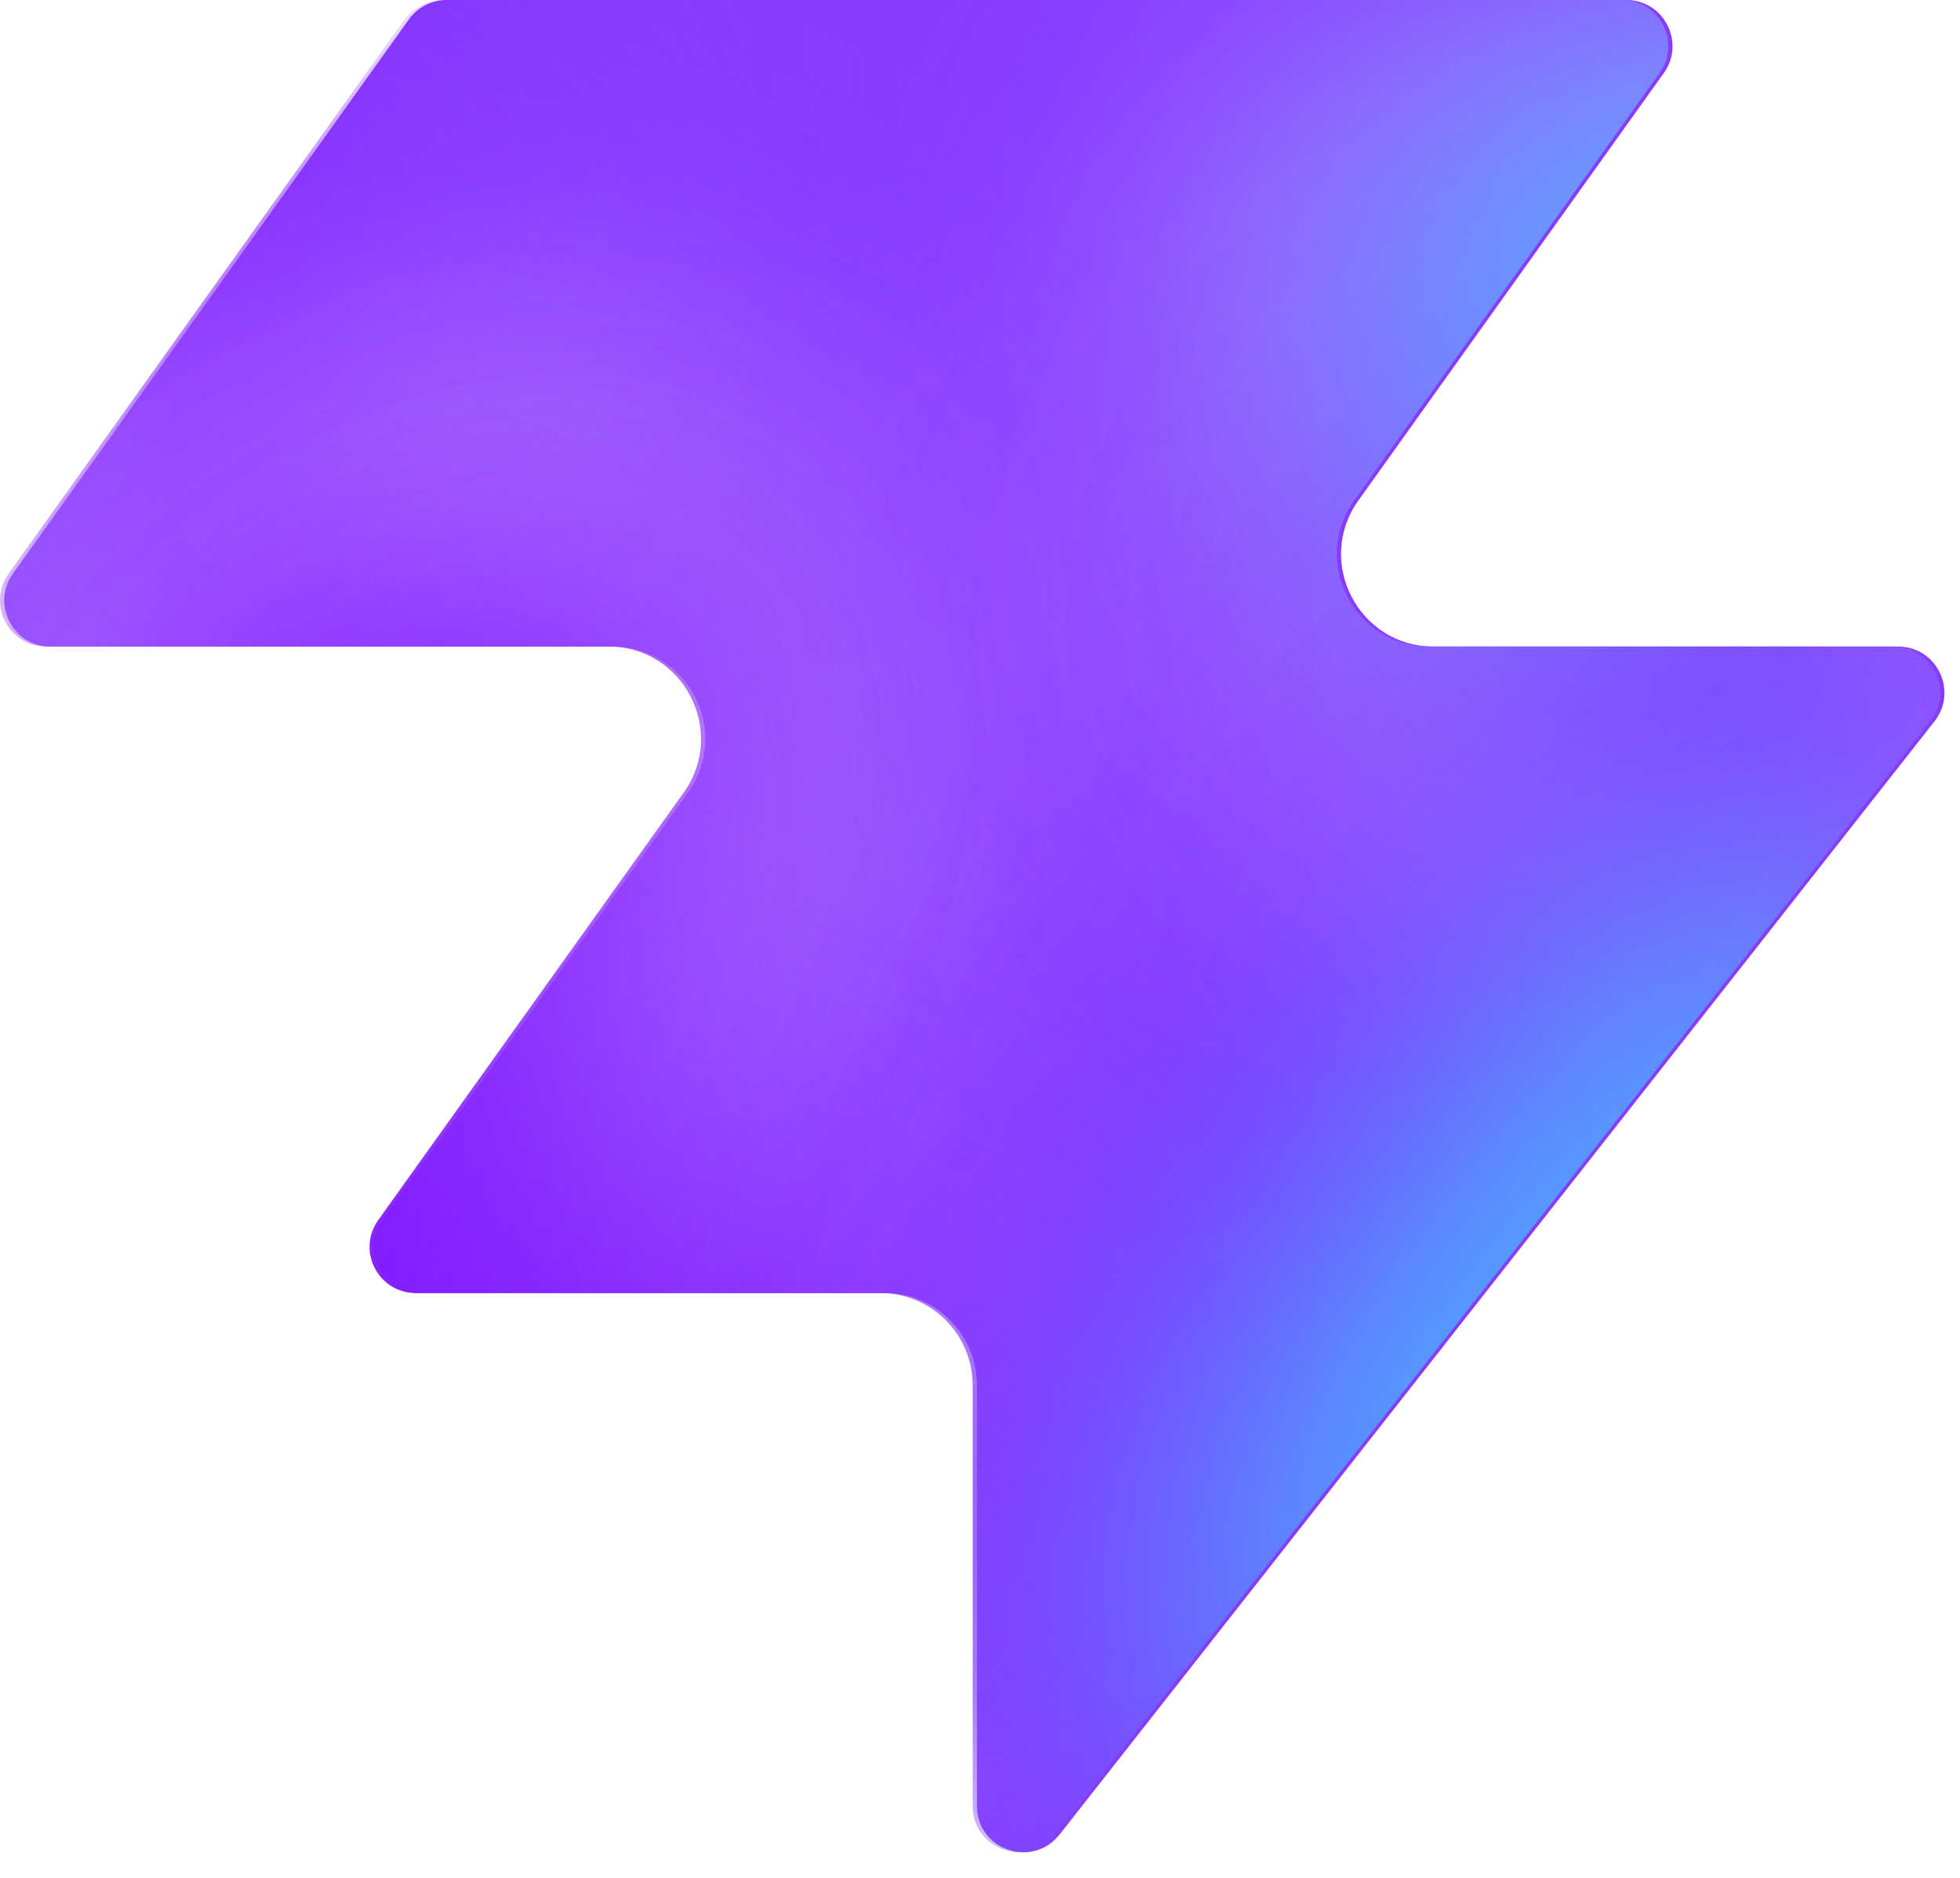
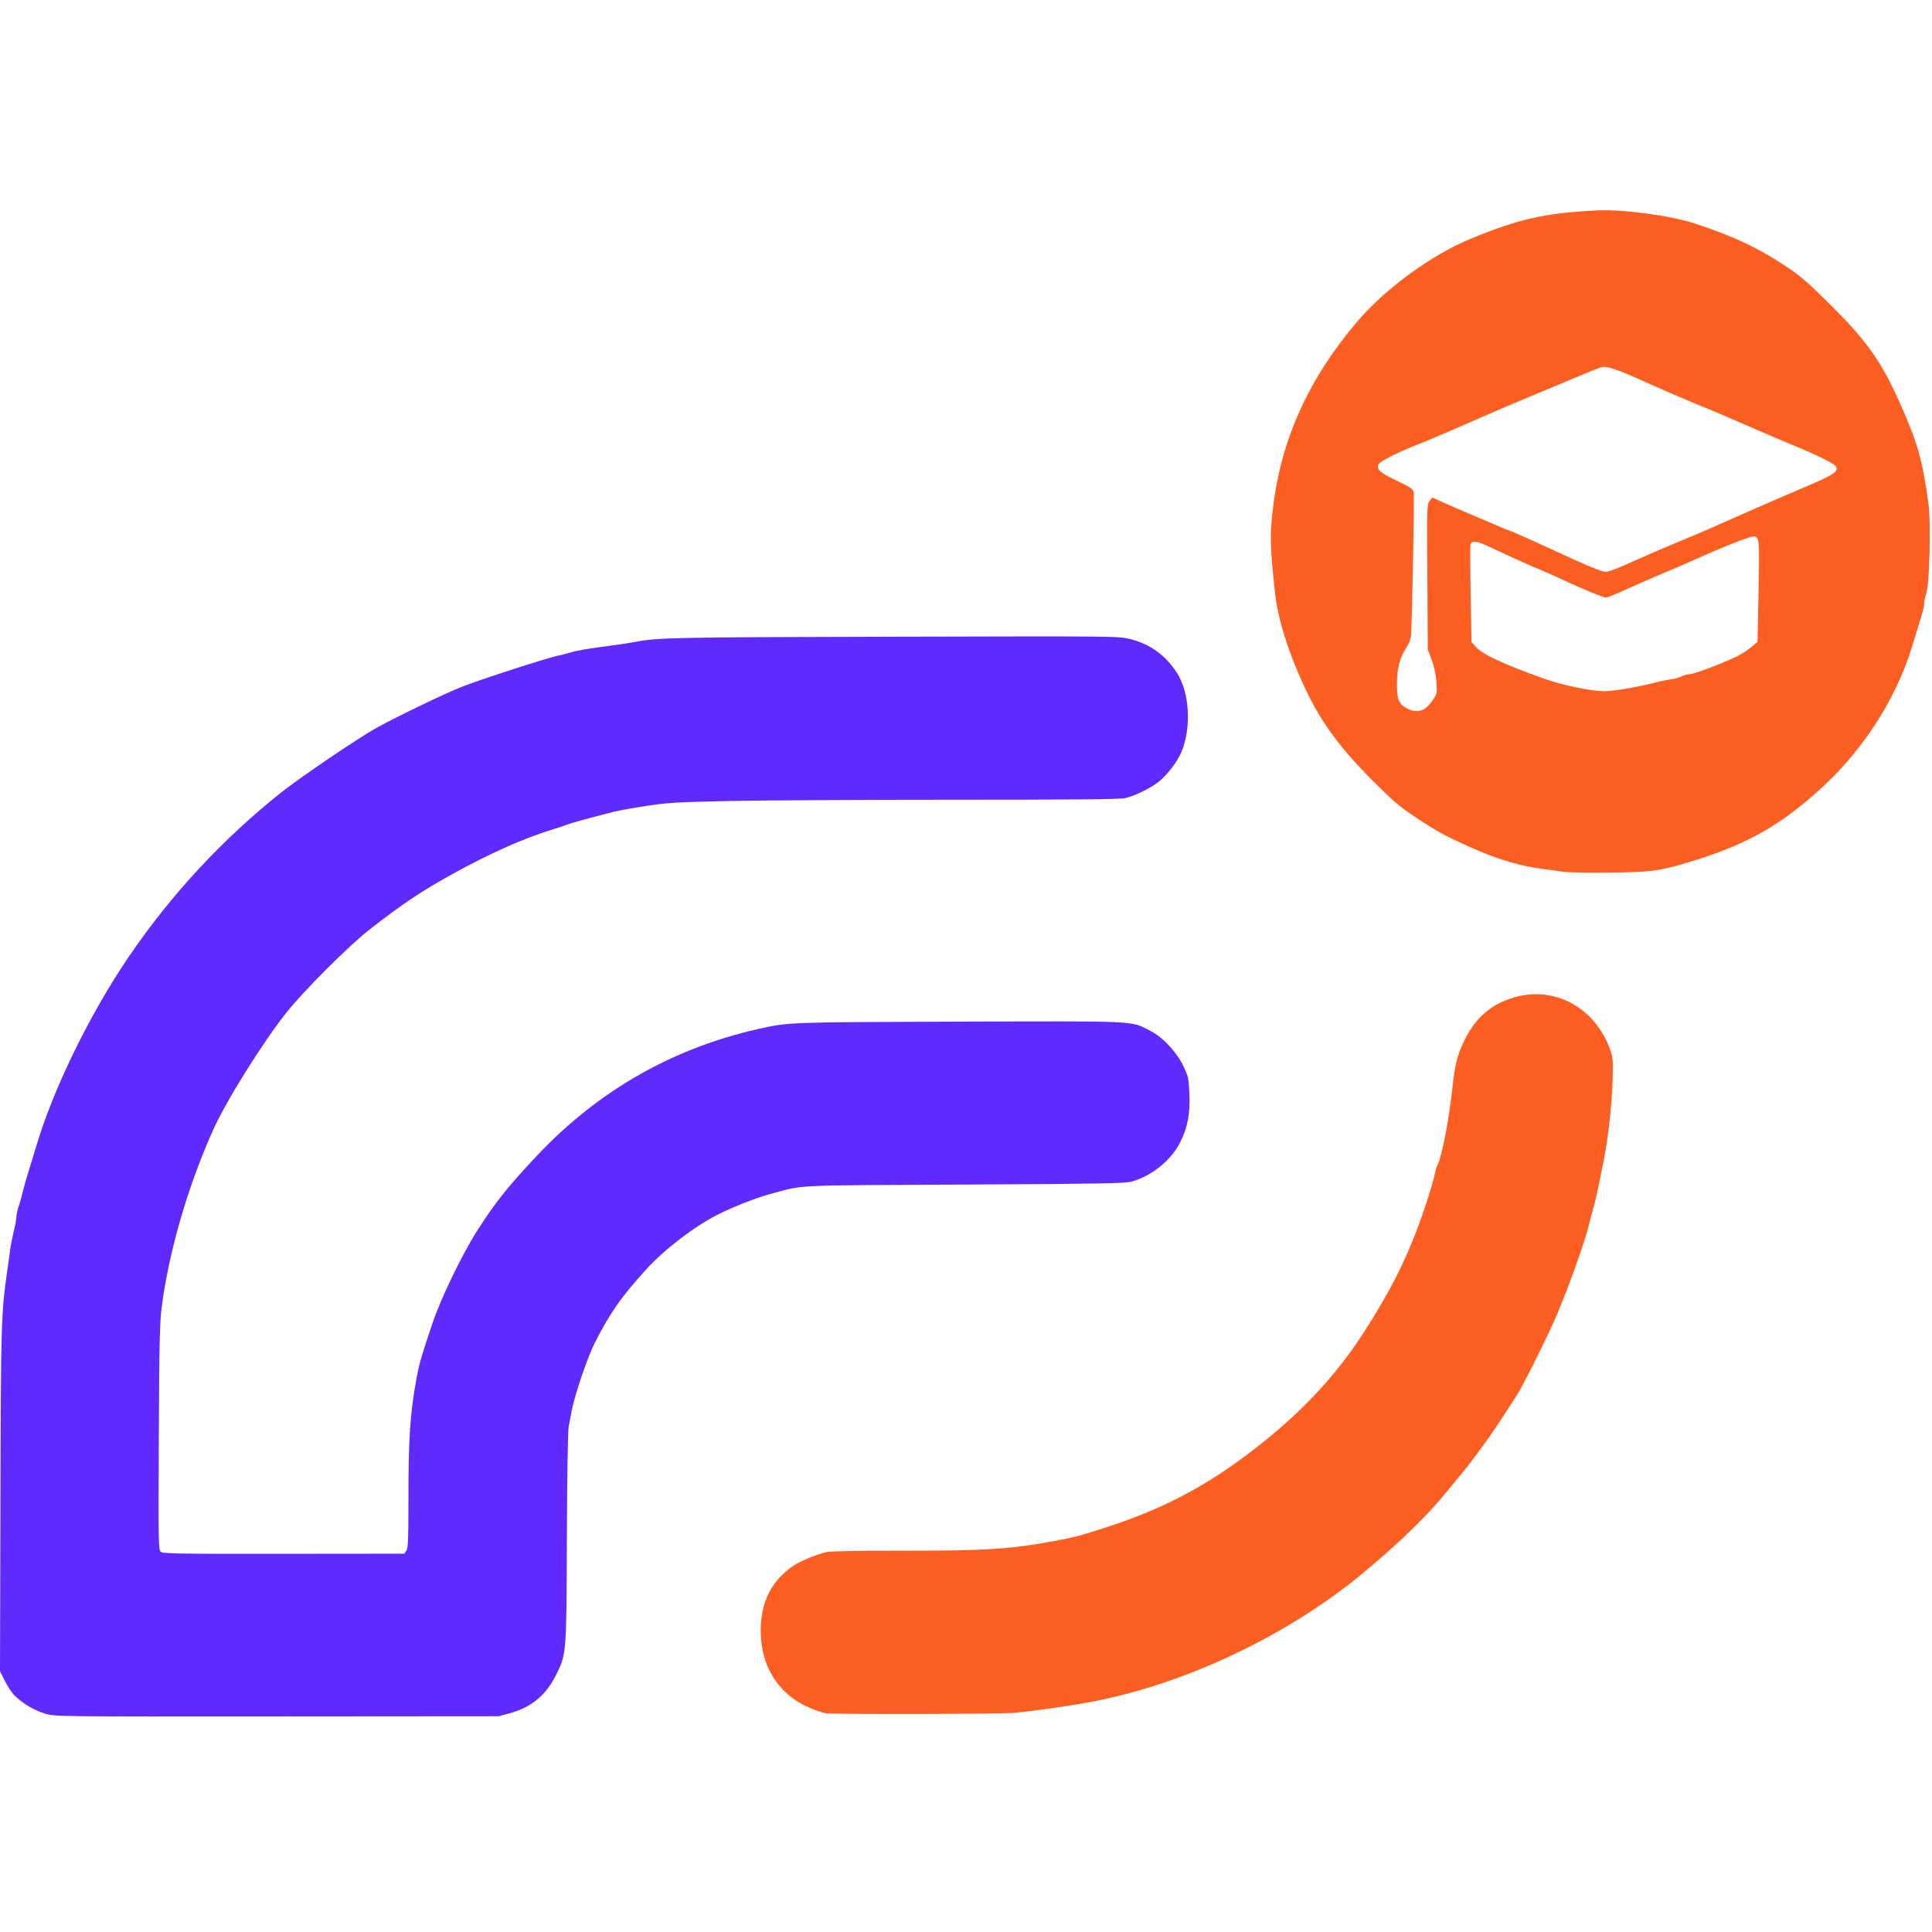
- <svg xmlns="http://www.w3.org/2000/svg" width="48" height="46" fill="none" viewBox="0 0 48 46">
-   <path fill="#863bff" d="M25.946 44.938c-.664.845-2.021.375-2.021-.698V33.937a2.26 2.26 0 0 0-2.262-2.262H10.287c-.92 0-1.456-1.04-.92-1.788l7.48-10.471c1.07-1.497 0-3.578-1.842-3.578H1.237c-.92 0-1.456-1.04-.92-1.788L10.013.474c.214-.297.556-.474.92-.474h28.894c.92 0 1.456 1.04.92 1.788l-7.48 10.471c-1.07 1.498 0 3.579 1.842 3.579h11.377c.943 0 1.473 1.088.89 1.83L25.947 44.94z" style="fill:#863bff;fill:color(display-p3 .525 .23 1);fill-opacity:1" />
-   <mask id="a" width="48" height="46" x="0" y="0" maskUnits="userSpaceOnUse" style="mask-type:alpha">
-     <path fill="#000" d="M25.842 44.938c-.664.844-2.021.375-2.021-.698V33.937a2.26 2.26 0 0 0-2.262-2.262H10.183c-.92 0-1.456-1.04-.92-1.788l7.48-10.471c1.07-1.498 0-3.579-1.842-3.579H1.133c-.92 0-1.456-1.04-.92-1.787L9.91.473c.214-.297.556-.474.92-.474h28.894c.92 0 1.456 1.04.92 1.788l-7.48 10.471c-1.07 1.498 0 3.578 1.842 3.578h11.377c.943 0 1.473 1.088.89 1.832L25.843 44.94z" style="fill:#000;fill-opacity:1" />
-   </mask>
-   <g mask="url(#a)">
-     <g filter="url(#b)">
-       <ellipse cx="5.508" cy="14.704" fill="#ede6ff" rx="5.508" ry="14.704" style="fill:#ede6ff;fill:color(display-p3 .927 .903 1);fill-opacity:1" transform="matrix(.00324 1 1 -.00324 -4.47 31.516)" />
-     </g>
-     <g filter="url(#c)">
-       <ellipse cx="10.399" cy="29.851" fill="#ede6ff" rx="10.399" ry="29.851" style="fill:#ede6ff;fill:color(display-p3 .927 .903 1);fill-opacity:1" transform="matrix(.00324 1 1 -.00324 -39.328 7.883)" />
-     </g>
-     <g filter="url(#d)">
-       <ellipse cx="5.508" cy="30.487" fill="#7e14ff" rx="5.508" ry="30.487" style="fill:#7e14ff;fill:color(display-p3 .492 .077 1);fill-opacity:1" transform="rotate(89.814 -25.913 -14.639)scale(1 -1)" />
-     </g>
-     <g filter="url(#e)">
-       <ellipse cx="5.508" cy="30.599" fill="#7e14ff" rx="5.508" ry="30.599" style="fill:#7e14ff;fill:color(display-p3 .492 .077 1);fill-opacity:1" transform="rotate(89.814 -32.644 -3.334)scale(1 -1)" />
-     </g>
-     <g filter="url(#f)">
-       <ellipse cx="5.508" cy="30.599" fill="#7e14ff" rx="5.508" ry="30.599" style="fill:#7e14ff;fill:color(display-p3 .492 .077 1);fill-opacity:1" transform="matrix(.00324 1 1 -.00324 -34.34 30.47)" />
-     </g>
-     <g filter="url(#g)">
-       <ellipse cx="14.072" cy="22.078" fill="#ede6ff" rx="14.072" ry="22.078" style="fill:#ede6ff;fill:color(display-p3 .927 .903 1);fill-opacity:1" transform="rotate(93.35 24.506 48.493)scale(-1 1)" />
-     </g>
-     <g filter="url(#h)">
-       <ellipse cx="3.47" cy="21.501" fill="#7e14ff" rx="3.47" ry="21.501" style="fill:#7e14ff;fill:color(display-p3 .492 .077 1);fill-opacity:1" transform="rotate(89.009 28.708 47.59)scale(-1 1)" />
-     </g>
-     <g filter="url(#i)">
-       <ellipse cx="3.47" cy="21.501" fill="#7e14ff" rx="3.47" ry="21.501" style="fill:#7e14ff;fill:color(display-p3 .492 .077 1);fill-opacity:1" transform="rotate(89.009 28.708 47.59)scale(-1 1)" />
-     </g>
-     <g filter="url(#j)">
-       <ellipse cx=".387" cy="8.972" fill="#7e14ff" rx="4.407" ry="29.108" style="fill:#7e14ff;fill:color(display-p3 .492 .077 1);fill-opacity:1" transform="rotate(39.51 .387 8.972)" />
-     </g>
-     <g filter="url(#k)">
-       <ellipse cx="47.523" cy="-6.092" fill="#7e14ff" rx="4.407" ry="29.108" style="fill:#7e14ff;fill:color(display-p3 .492 .077 1);fill-opacity:1" transform="rotate(37.892 47.523 -6.092)" />
-     </g>
-     <g filter="url(#l)">
-       <ellipse cx="41.412" cy="6.333" fill="#47bfff" rx="5.971" ry="9.665" style="fill:#47bfff;fill:color(display-p3 .28 .748 1);fill-opacity:1" transform="rotate(37.892 41.412 6.333)" />
-     </g>
-     <g filter="url(#m)">
-       <ellipse cx="-1.879" cy="38.332" fill="#7e14ff" rx="4.407" ry="29.108" style="fill:#7e14ff;fill:color(display-p3 .492 .077 1);fill-opacity:1" transform="rotate(37.892 -1.88 38.332)" />
-     </g>
-     <g filter="url(#n)">
-       <ellipse cx="-1.879" cy="38.332" fill="#7e14ff" rx="4.407" ry="29.108" style="fill:#7e14ff;fill:color(display-p3 .492 .077 1);fill-opacity:1" transform="rotate(37.892 -1.88 38.332)" />
-     </g>
-     <g filter="url(#o)">
-       <ellipse cx="35.651" cy="29.907" fill="#7e14ff" rx="4.407" ry="29.108" style="fill:#7e14ff;fill:color(display-p3 .492 .077 1);fill-opacity:1" transform="rotate(37.892 35.651 29.907)" />
-     </g>
-     <g filter="url(#p)">
-       <ellipse cx="38.418" cy="32.4" fill="#47bfff" rx="5.971" ry="15.297" style="fill:#47bfff;fill:color(display-p3 .28 .748 1);fill-opacity:1" transform="rotate(37.892 38.418 32.4)" />
-     </g>
-   </g>
-   <defs>
-     <filter id="b" width="60.045" height="41.654" x="-19.77" y="16.149" color-interpolation-filters="sRGB" filterUnits="userSpaceOnUse">
-       <feFlood flood-opacity="0" result="BackgroundImageFix" />
-       <feBlend in="SourceGraphic" in2="BackgroundImageFix" result="shape" />
-       <feGaussianBlur result="effect1_foregroundBlur_2002_17158" stdDeviation="7.659" />
-     </filter>
-     <filter id="c" width="90.34" height="51.437" x="-54.613" y="-7.533" color-interpolation-filters="sRGB" filterUnits="userSpaceOnUse">
-       <feFlood flood-opacity="0" result="BackgroundImageFix" />
-       <feBlend in="SourceGraphic" in2="BackgroundImageFix" result="shape" />
-       <feGaussianBlur result="effect1_foregroundBlur_2002_17158" stdDeviation="7.659" />
-     </filter>
-     <filter id="d" width="79.355" height="29.4" x="-49.64" y="2.03" color-interpolation-filters="sRGB" filterUnits="userSpaceOnUse">
-       <feFlood flood-opacity="0" result="BackgroundImageFix" />
-       <feBlend in="SourceGraphic" in2="BackgroundImageFix" result="shape" />
-       <feGaussianBlur result="effect1_foregroundBlur_2002_17158" stdDeviation="4.596" />
-     </filter>
-     <filter id="e" width="79.579" height="29.4" x="-45.045" y="20.029" color-interpolation-filters="sRGB" filterUnits="userSpaceOnUse">
-       <feFlood flood-opacity="0" result="BackgroundImageFix" />
-       <feBlend in="SourceGraphic" in2="BackgroundImageFix" result="shape" />
-       <feGaussianBlur result="effect1_foregroundBlur_2002_17158" stdDeviation="4.596" />
-     </filter>
-     <filter id="f" width="79.579" height="29.4" x="-43.513" y="21.178" color-interpolation-filters="sRGB" filterUnits="userSpaceOnUse">
-       <feFlood flood-opacity="0" result="BackgroundImageFix" />
-       <feBlend in="SourceGraphic" in2="BackgroundImageFix" result="shape" />
-       <feGaussianBlur result="effect1_foregroundBlur_2002_17158" stdDeviation="4.596" />
-     </filter>
-     <filter id="g" width="74.749" height="58.852" x="15.756" y="-17.901" color-interpolation-filters="sRGB" filterUnits="userSpaceOnUse">
-       <feFlood flood-opacity="0" result="BackgroundImageFix" />
-       <feBlend in="SourceGraphic" in2="BackgroundImageFix" result="shape" />
-       <feGaussianBlur result="effect1_foregroundBlur_2002_17158" stdDeviation="7.659" />
-     </filter>
-     <filter id="h" width="61.377" height="25.362" x="23.548" y="2.284" color-interpolation-filters="sRGB" filterUnits="userSpaceOnUse">
-       <feFlood flood-opacity="0" result="BackgroundImageFix" />
-       <feBlend in="SourceGraphic" in2="BackgroundImageFix" result="shape" />
-       <feGaussianBlur result="effect1_foregroundBlur_2002_17158" stdDeviation="4.596" />
-     </filter>
-     <filter id="i" width="61.377" height="25.362" x="23.548" y="2.284" color-interpolation-filters="sRGB" filterUnits="userSpaceOnUse">
-       <feFlood flood-opacity="0" result="BackgroundImageFix" />
-       <feBlend in="SourceGraphic" in2="BackgroundImageFix" result="shape" />
-       <feGaussianBlur result="effect1_foregroundBlur_2002_17158" stdDeviation="4.596" />
-     </filter>
-     <filter id="j" width="56.045" height="63.649" x="-27.636" y="-22.853" color-interpolation-filters="sRGB" filterUnits="userSpaceOnUse">
-       <feFlood flood-opacity="0" result="BackgroundImageFix" />
-       <feBlend in="SourceGraphic" in2="BackgroundImageFix" result="shape" />
-       <feGaussianBlur result="effect1_foregroundBlur_2002_17158" stdDeviation="4.596" />
-     </filter>
-     <filter id="k" width="54.814" height="64.646" x="20.116" y="-38.415" color-interpolation-filters="sRGB" filterUnits="userSpaceOnUse">
-       <feFlood flood-opacity="0" result="BackgroundImageFix" />
-       <feBlend in="SourceGraphic" in2="BackgroundImageFix" result="shape" />
-       <feGaussianBlur result="effect1_foregroundBlur_2002_17158" stdDeviation="4.596" />
-     </filter>
-     <filter id="l" width="33.541" height="35.313" x="24.641" y="-11.323" color-interpolation-filters="sRGB" filterUnits="userSpaceOnUse">
-       <feFlood flood-opacity="0" result="BackgroundImageFix" />
-       <feBlend in="SourceGraphic" in2="BackgroundImageFix" result="shape" />
-       <feGaussianBlur result="effect1_foregroundBlur_2002_17158" stdDeviation="4.596" />
-     </filter>
-     <filter id="m" width="54.814" height="64.646" x="-29.286" y="6.009" color-interpolation-filters="sRGB" filterUnits="userSpaceOnUse">
-       <feFlood flood-opacity="0" result="BackgroundImageFix" />
-       <feBlend in="SourceGraphic" in2="BackgroundImageFix" result="shape" />
-       <feGaussianBlur result="effect1_foregroundBlur_2002_17158" stdDeviation="4.596" />
-     </filter>
-     <filter id="n" width="54.814" height="64.646" x="-29.286" y="6.009" color-interpolation-filters="sRGB" filterUnits="userSpaceOnUse">
-       <feFlood flood-opacity="0" result="BackgroundImageFix" />
-       <feBlend in="SourceGraphic" in2="BackgroundImageFix" result="shape" />
-       <feGaussianBlur result="effect1_foregroundBlur_2002_17158" stdDeviation="4.596" />
-     </filter>
-     <filter id="o" width="54.814" height="64.646" x="8.244" y="-2.416" color-interpolation-filters="sRGB" filterUnits="userSpaceOnUse">
-       <feFlood flood-opacity="0" result="BackgroundImageFix" />
-       <feBlend in="SourceGraphic" in2="BackgroundImageFix" result="shape" />
-       <feGaussianBlur result="effect1_foregroundBlur_2002_17158" stdDeviation="4.596" />
-     </filter>
-     <filter id="p" width="39.409" height="43.623" x="18.713" y="10.588" color-interpolation-filters="sRGB" filterUnits="userSpaceOnUse">
-       <feFlood flood-opacity="0" result="BackgroundImageFix" />
-       <feBlend in="SourceGraphic" in2="BackgroundImageFix" result="shape" />
-       <feGaussianBlur result="effect1_foregroundBlur_2002_17158" stdDeviation="4.596" />
-     </filter>
-   </defs>
+ <svg xmlns="http://www.w3.org/2000/svg" viewBox="0 -37 340 340" fill="none">
+   <path fill-rule="evenodd" clip-rule="evenodd" d="M145.259 264.5C143.539 264.12 141.019 262.98 139.589 261.92C135.849 259.18 133.879 255.04 133.879 249.91C133.879 244.95 135.749 241.23 139.559 238.59C140.819 237.72 143.829 236.47 145.499 236.13C146.259 235.98 151.549 235.88 158.879 235.9C173.369 235.92 177.829 235.63 185.629 234.18C189.089 233.53 189.829 233.34 194.259 231.92C204.089 228.76 211.379 225.03 219.259 219.15C228.389 212.32 234.989 205.38 240.289 197.04C245.699 188.54 248.529 182.52 251.469 173.3C251.949 171.78 252.429 170.1 252.519 169.54C252.619 168.99 252.839 168.26 253.019 167.91C253.799 166.37 255.009 159.95 255.649 154.04C256.049 150.29 256.509 148.53 257.739 146.04C259.709 142.06 262.389 139.74 266.379 138.55C273.559 136.4 280.769 140.32 283.399 147.82C283.859 149.15 283.899 149.7 283.789 153.3C283.669 157.37 282.989 163.44 282.259 167.04C282.039 168.14 281.629 170.17 281.359 171.54C281.079 172.92 280.639 174.78 280.379 175.67C280.119 176.56 279.799 177.8 279.659 178.42C279.099 180.95 276.339 188.76 274.129 194.04C272.639 197.61 268.079 206.8 266.929 208.56C266.399 209.38 264.969 211.56 263.759 213.42C261.769 216.46 258.559 220.8 256.519 223.19C256.099 223.69 255.029 224.98 254.139 226.07C250.969 229.94 246.019 234.72 239.879 239.82C226.329 251.07 207.819 259.73 190.999 262.69C187.229 263.35 181.489 264.16 178.629 264.43C176.289 264.65 146.219 264.72 145.259 264.5ZM275.379 116.44C274.619 116.33 272.939 116.11 271.629 115.94C267.519 115.42 263.369 114.18 258.849 112.14C254.269 110.08 252.869 109.31 249.209 106.89C246.229 104.91 245.159 103.99 241.449 100.26C235.429 94.21 232.259 89.79 229.259 83.23C226.539 77.26 224.819 71.61 224.349 67.06C223.489 58.76 223.459 57.26 224.009 52.54C225.429 40.37 230.269 29.65 238.949 19.48C243.819 13.78 251.949 7.85 258.759 5.04C267.259 1.53 271.739 0.52 280.999 0.03C285.439 -0.2 293.909 0.92 298.129 2.29C305.099 4.56 309.559 6.68 314.879 10.25C316.879 11.6 318.619 13.13 322.149 16.66C328.659 23.15 331.069 26.58 334.459 34.16C337.479 40.93 338.419 44.3 339.409 51.92C339.819 55.07 339.559 65.68 339.029 67.27C338.809 67.95 338.629 68.79 338.629 69.15C338.639 69.81 338.499 70.29 336.489 76.8C333.549 86.3 327.729 95.24 319.959 102.21C313.019 108.44 307.079 111.73 297.629 114.6C292.069 116.29 290.599 116.49 283.259 116.56C279.679 116.6 276.139 116.54 275.379 116.44ZM250.609 87.8C250.999 87.6 251.679 86.9 252.119 86.24C252.909 85.07 252.929 85 252.779 82.97C252.679 81.64 252.379 80.25 251.949 79.1L251.269 77.3L251.189 64.53C251.109 52.18 251.119 51.74 251.589 51.15L252.079 50.55L253.539 51.22C254.349 51.59 256.189 52.39 257.629 53.01C259.069 53.62 261.459 54.64 262.929 55.27C264.399 55.9 265.669 56.42 265.739 56.42C265.909 56.42 271.949 59.13 275.259 60.68C278.219 62.07 280.789 63.16 281.919 63.49C282.919 63.79 283.019 63.75 289.379 60.92C290.959 60.22 293.719 59.04 295.499 58.3C299.059 56.84 300.969 56.01 307.759 52.99C310.229 51.89 314.599 50 317.459 48.79C322.789 46.53 323.579 46.01 323.099 45.11C322.819 44.58 319.949 43.16 315.129 41.17C313.409 40.46 310.709 39.31 309.129 38.62C303.469 36.14 302.199 35.6 298.379 34.05C296.249 33.18 292.539 31.58 290.129 30.49C284.559 27.96 282.749 27.34 281.749 27.64C281.339 27.77 279.819 28.37 278.379 28.98C276.939 29.59 274.179 30.74 272.259 31.54C267.079 33.68 262.959 35.44 258.759 37.29C254.179 39.3 251.589 40.4 249.129 41.37C245.899 42.65 242.899 44.17 242.619 44.68C242.149 45.57 242.799 46.16 245.779 47.58C248.149 48.71 248.649 49.05 248.789 49.6C248.929 50.16 248.529 71.58 248.319 74.8C248.279 75.43 247.939 76.29 247.419 77.1C246.319 78.81 245.879 80.55 245.839 83.3C245.799 85.98 246.179 86.92 247.569 87.66C248.699 88.25 249.659 88.3 250.609 87.8ZM286.499 84.14C288.149 83.85 290.239 83.41 291.129 83.16C292.019 82.92 293.289 82.65 293.949 82.57C294.599 82.49 295.469 82.26 295.869 82.05C296.279 81.84 296.869 81.67 297.189 81.67C298.209 81.67 304.499 79.23 306.499 78.06C307.129 77.69 308.019 77.06 308.479 76.66L309.299 75.94L309.479 67.03C309.659 57.57 309.649 57.42 308.489 57.42C307.859 57.42 302.799 59.42 298.379 61.43C296.799 62.14 294.269 63.24 292.759 63.85C291.259 64.47 288.449 65.7 286.529 66.57C284.609 67.45 282.859 68.17 282.639 68.17C282.159 68.17 277.929 66.41 274.499 64.79C273.129 64.14 271.609 63.47 271.129 63.29C270.289 62.99 266.339 61.22 261.909 59.14C259.839 58.18 259.059 58.09 258.789 58.79C258.719 58.98 258.729 62.93 258.809 67.57L258.959 75.99L259.649 76.78C260.829 78.13 264.589 79.89 271.729 82.43C274.879 83.56 279.799 84.59 282.259 84.65C282.939 84.66 284.859 84.43 286.499 84.14Z" fill="#FD5E22" />
+   <path fill-rule="evenodd" clip-rule="evenodd" d="M7.94 264.572C6.09 264.042 3.93 262.752 2.52 261.342C2.1 260.922 1.36 259.802 0.88 258.852L0 257.122L0.08 227.112C0.15 196.042 0.21 194.062 1.25 186.842C1.45 185.472 1.69 183.732 1.78 182.972C1.87 182.212 2.16 180.762 2.41 179.742C2.67 178.722 2.88 177.572 2.88 177.192C2.88 176.802 3.06 175.952 3.29 175.292C3.51 174.632 3.84 173.482 4.01 172.722C4.19 171.962 4.68 170.222 5.12 168.842C5.55 167.472 6.12 165.612 6.38 164.722C9.27 154.852 15.81 141.442 22.59 131.472C30.09 120.442 39.19 110.632 49.55 102.412C52.91 99.742 63.09 92.842 66.26 91.092C69.8 89.132 77.91 85.222 81.13 83.922C84.34 82.632 96.52 78.692 98.38 78.352C98.86 78.262 99.76 78.032 100.38 77.832C101.57 77.462 103.29 77.172 107.76 76.582C109.27 76.392 111.07 76.112 111.76 75.972C115.6 75.202 118.57 75.142 157.42 75.052C196.43 74.952 196.87 74.952 198.89 75.462C202.33 76.312 205.08 78.282 207.07 81.332C209.37 84.822 209.72 91.132 207.87 95.432C207.16 97.082 205.48 99.282 203.96 100.532C202.62 101.642 199.8 103.032 198.04 103.452C197.14 103.672 189.09 103.742 167.91 103.742C152.01 103.742 134.28 103.842 128.5 103.962C119.21 104.152 117.52 104.252 113.8 104.822C111.48 105.172 108.9 105.632 108.05 105.852C102.95 107.162 100.65 107.792 99.88 108.092C99.4 108.272 98.27 108.652 97.38 108.922C92.05 110.572 86.26 113.152 79.63 116.812C74.2 119.812 70.84 122.062 65.13 126.502C61.44 129.372 53.44 137.362 50.39 141.212C46.16 146.552 39.78 156.772 37.48 161.912C33.04 171.802 29.68 183.422 28.45 193.102C28.11 195.802 28.02 199.652 27.95 216.002C27.86 233.832 27.89 235.692 28.25 236.062C28.62 236.422 30.67 236.462 49.9 236.442L71.14 236.422L71.51 235.892C71.82 235.452 71.88 233.972 71.88 226.932C71.88 216.162 72.16 211.872 73.23 205.972C73.78 202.912 74.07 201.922 76.16 195.722C77.61 191.432 81.35 183.702 83.95 179.622C87.18 174.562 89.38 171.812 94.57 166.302C105.25 154.982 118.34 147.492 133.38 144.102C138.84 142.872 138.47 142.892 168.88 142.792C200.8 142.692 198.91 142.602 202.46 144.422C204.69 145.572 207.07 148.132 208.3 150.702C209.11 152.422 209.19 152.792 209.31 155.452C209.46 158.982 209.03 161.302 207.75 163.912C206.15 167.162 202.72 169.952 199.13 170.942C197.95 171.272 193.7 171.342 169.63 171.462C138.71 171.622 141.67 171.472 135.5 173.142C133.06 173.802 129.27 175.282 126.5 176.652C122.35 178.722 116.95 182.832 113.76 186.352C109.32 191.242 107.41 193.962 104.72 199.222C103.44 201.702 101.15 208.432 100.62 211.222C100.45 212.112 100.2 213.412 100.07 214.102C99.93 214.812 99.8 223.172 99.76 233.602C99.69 254.142 99.7 254.072 97.83 257.812C96.07 261.332 93.49 263.462 89.76 264.492L87.78 265.032L48.77 265.062C9.8 265.092 9.76 265.092 7.94 264.572Z" fill="#602AFC" />
</svg>
